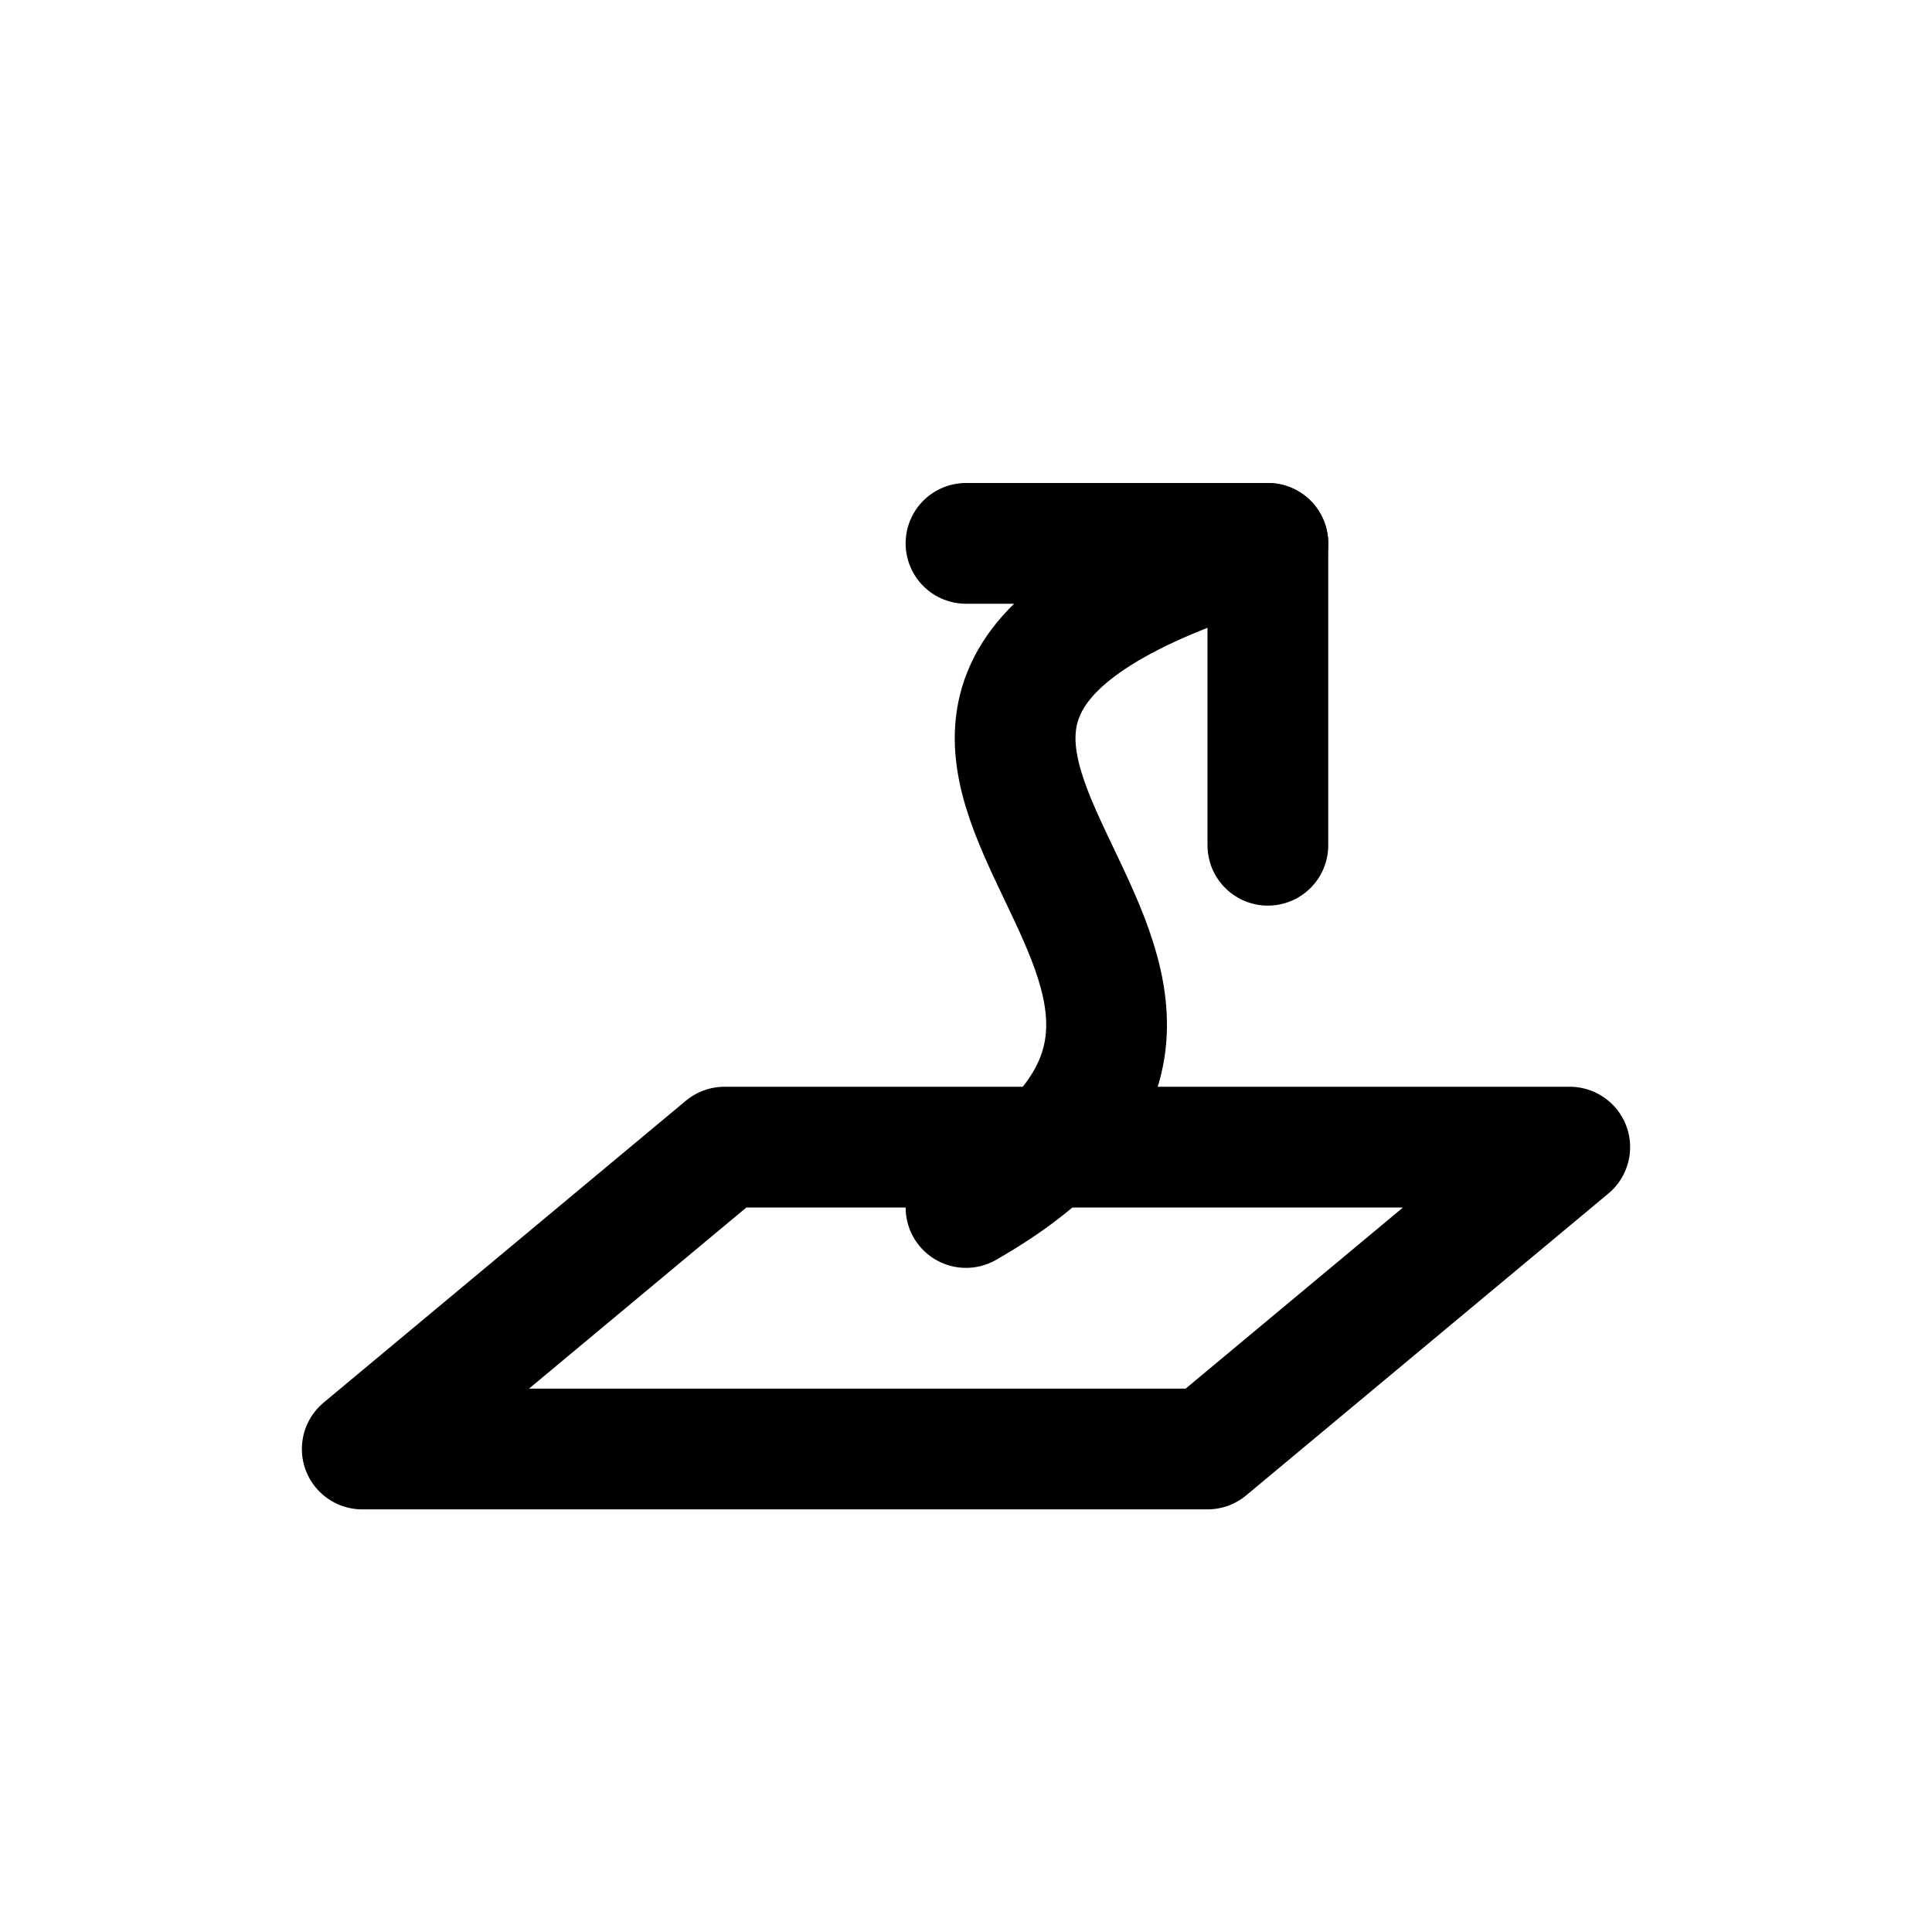
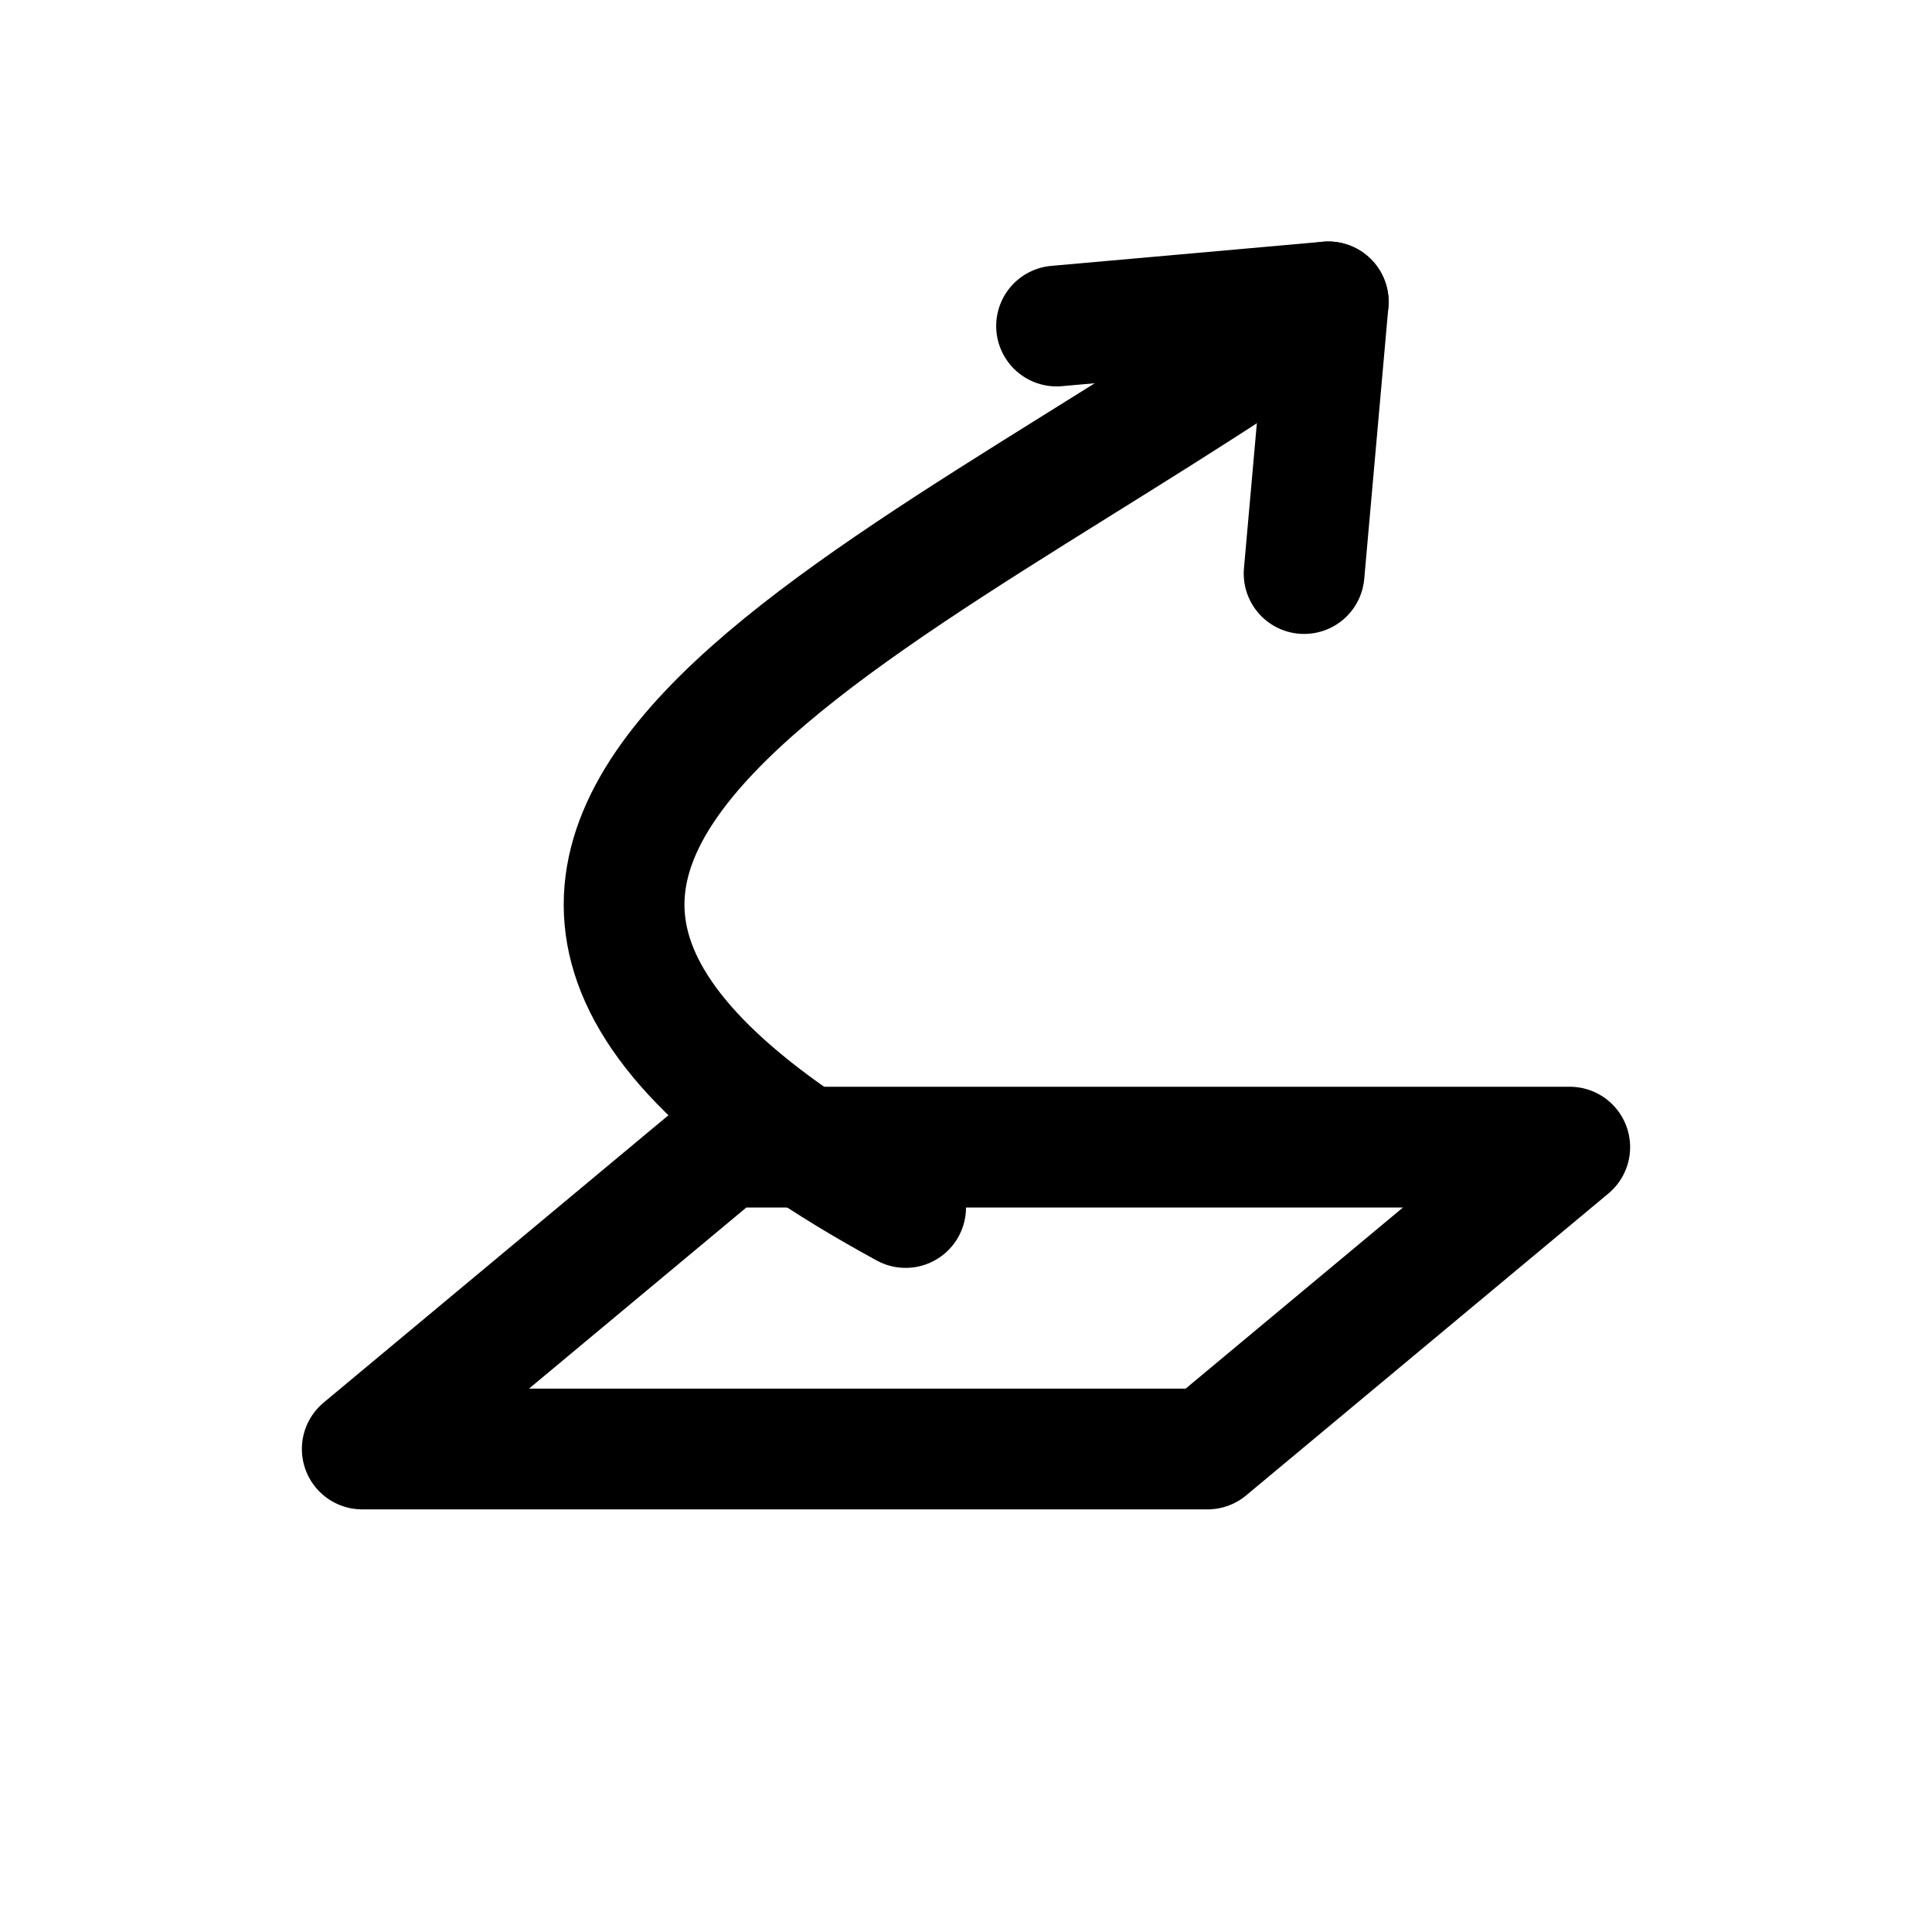
<svg xmlns="http://www.w3.org/2000/svg" width="32" height="32" viewBox="0 0 32 32" fill="none" stroke="currentColor" stroke-width="2" stroke-linecap="round" stroke-linejoin="round">
  <path d="M6 24 L20 24 L26 19 L12 19 Z" />
-   <path d="M16 20 C 23 16, 11 12, 21 9" />
-   <polyline points="16,9 21,9 21,14" />
+   <path d="M15 20 C 4 14, 15 10, 22 5" />
+   <polyline points="17.5,5.4 22,5 21.6,9.5" />
</svg>
